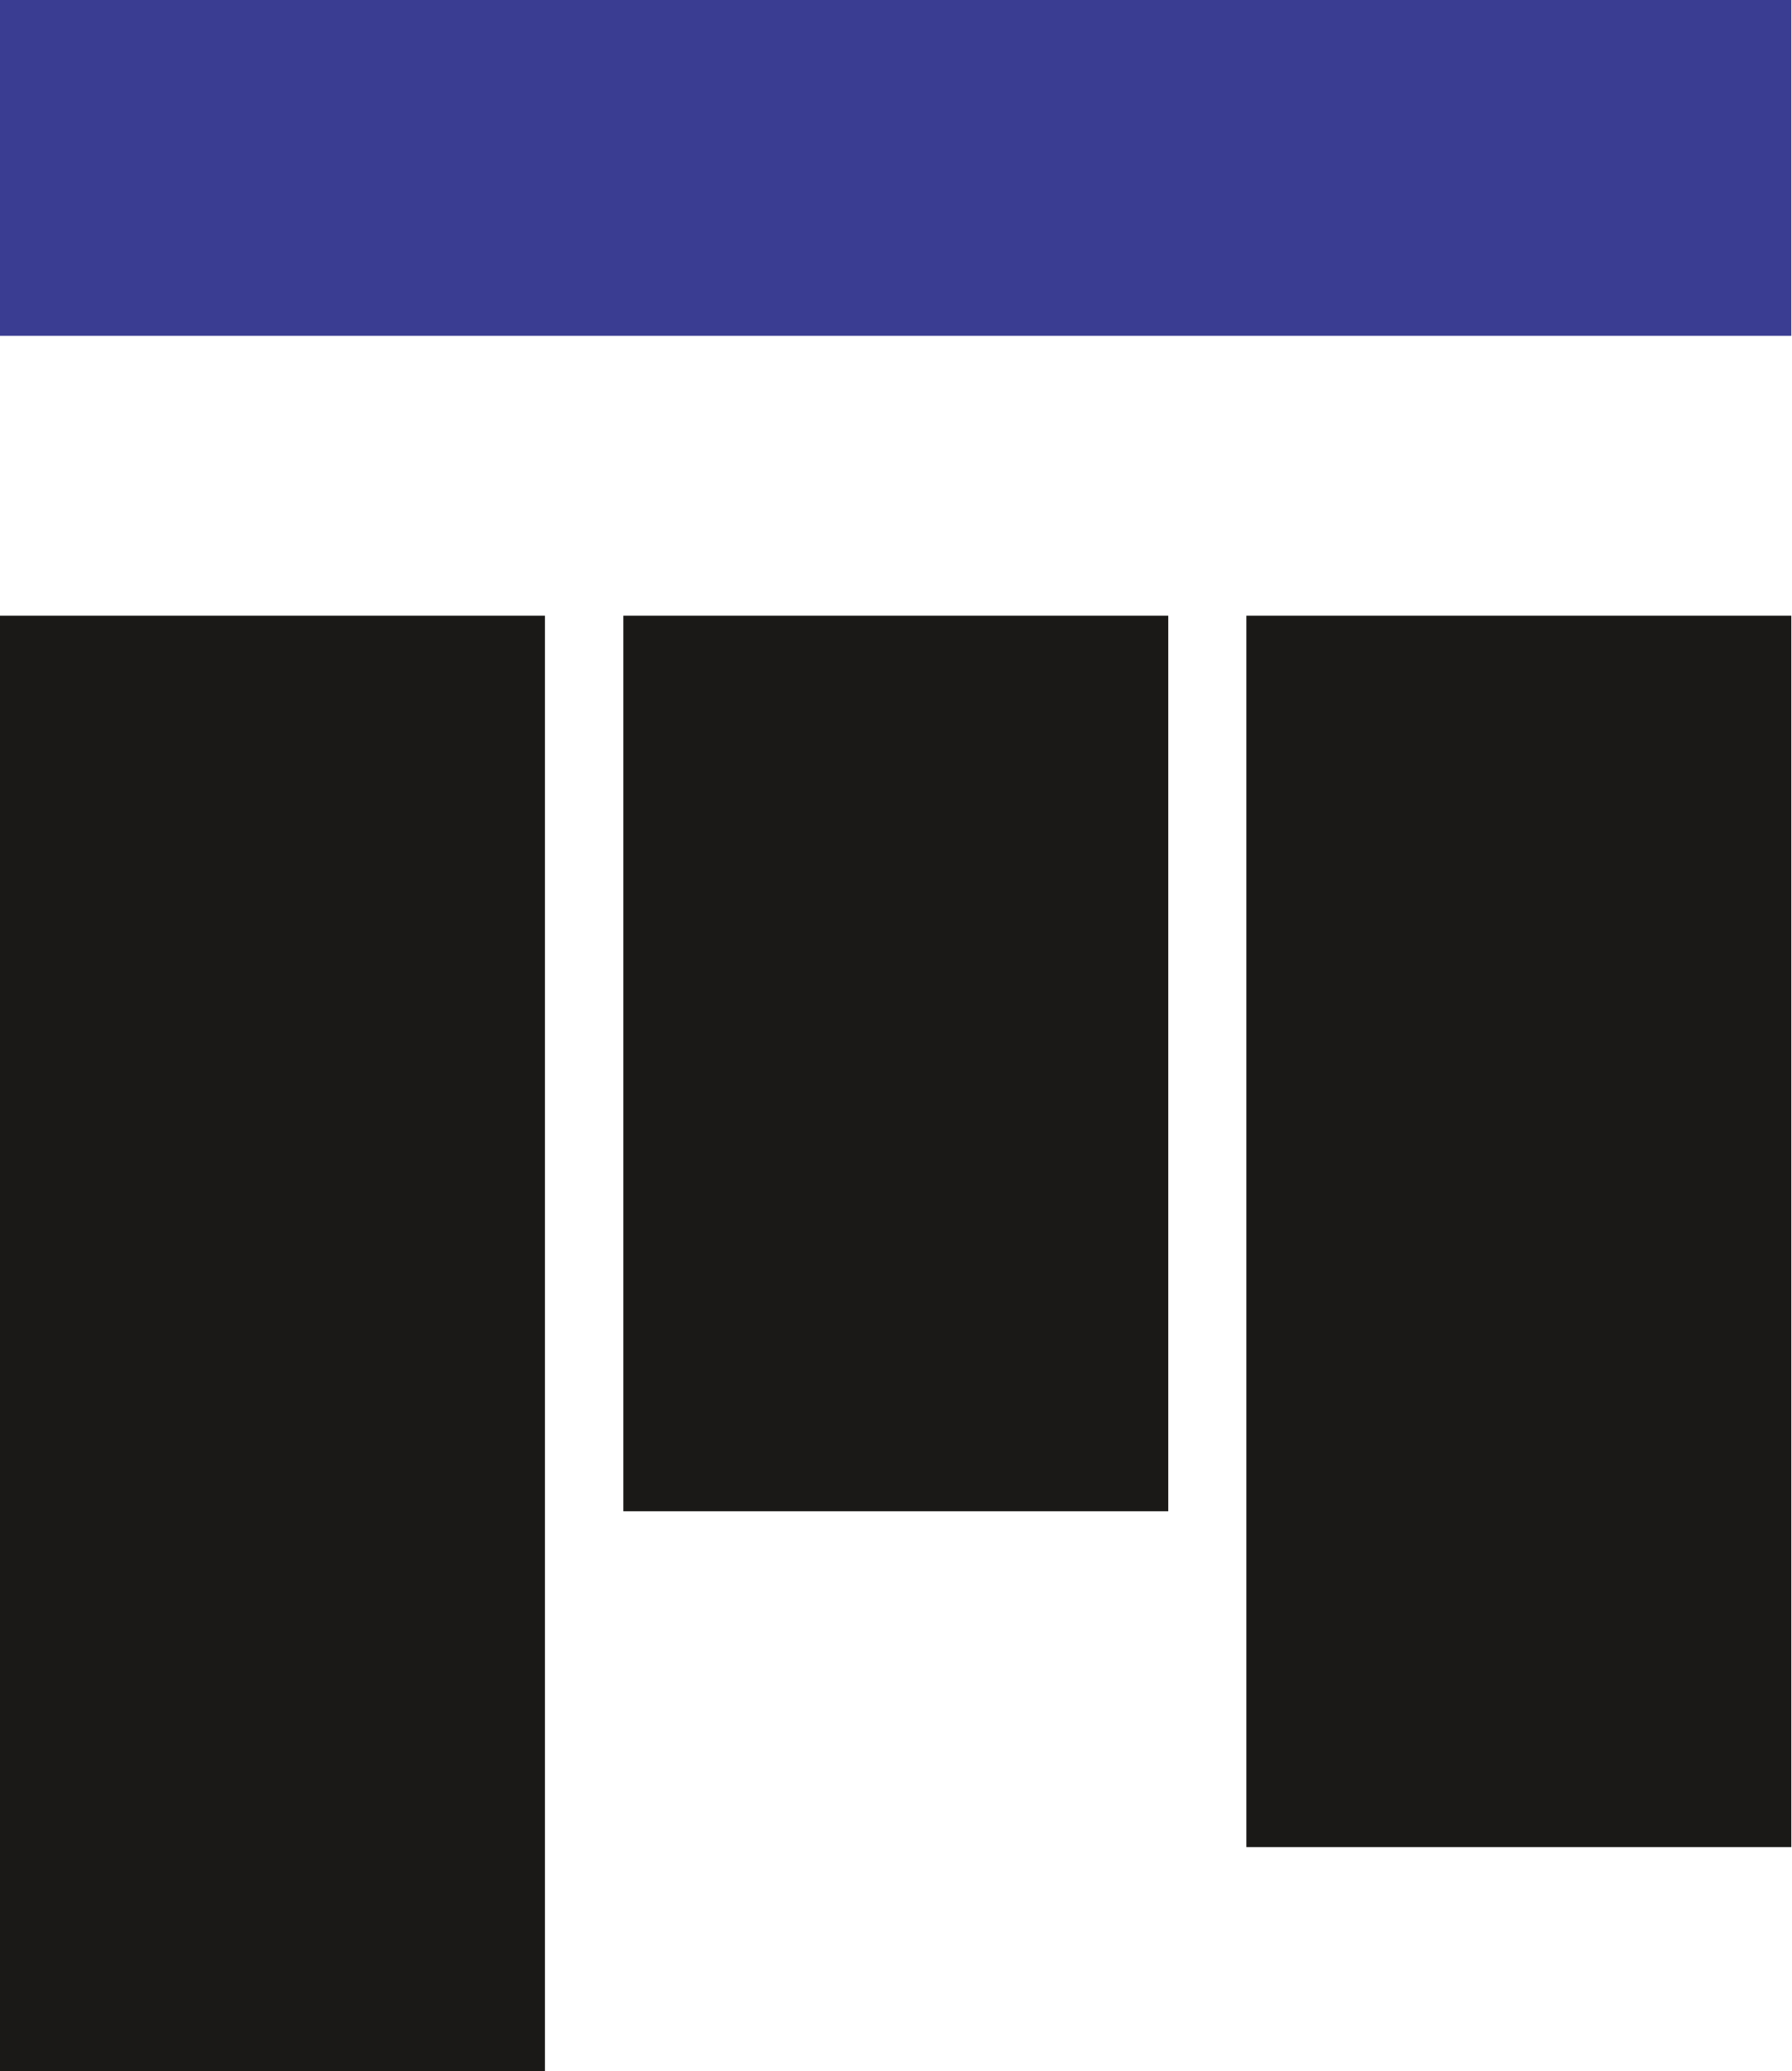
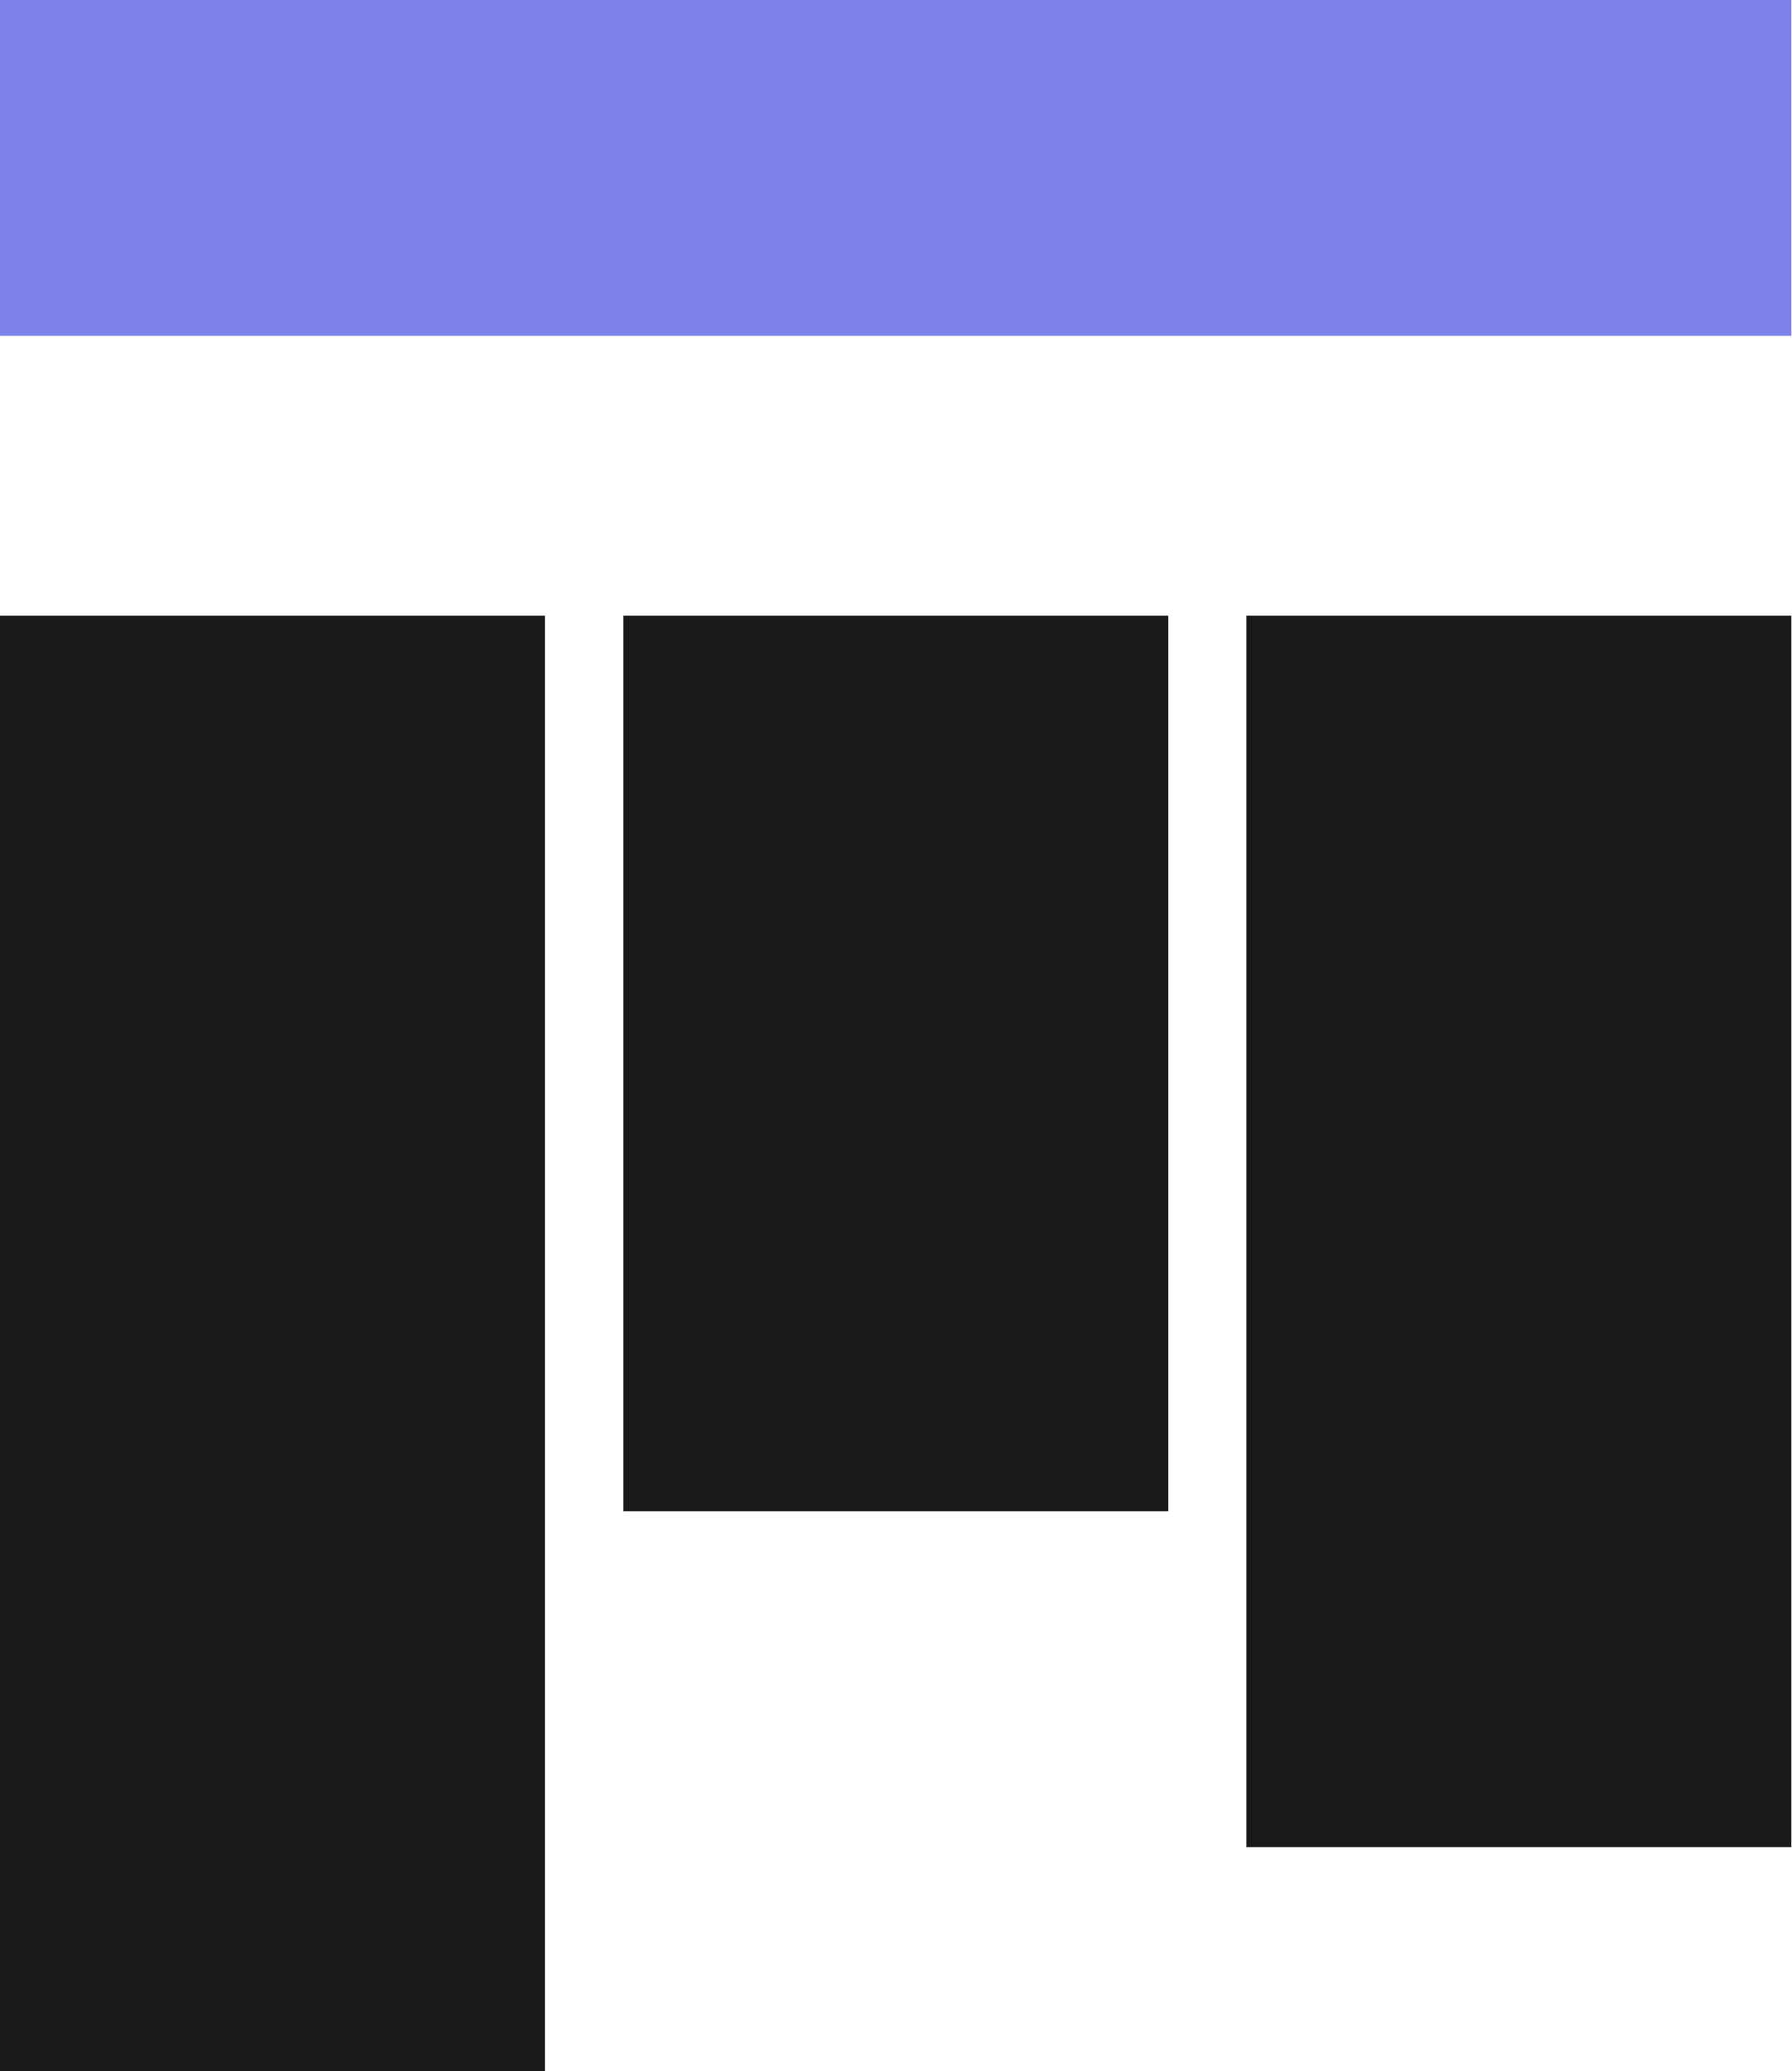
<svg xmlns="http://www.w3.org/2000/svg" viewBox="0 0 64 74">
-   <rect width="64" height="12" fill="#3a3d92" />
-   <rect y="22" width="19.47" height="52" fill="#1a1917" />
-   <rect x="22.27" y="22" width="19.47" height="32" fill="#1a1917" />
-   <rect x="44.53" y="22" width="19.47" height="44" fill="#1a1917" />
+   <style>
+     .stem { fill: #1a1917 }
+     @media (prefers-color-scheme: dark) { .stem { fill: #edebe6 } }
+   </style>
+   <rect width="64" height="12" fill="#7c82e8" />
+   <rect class="stem" y="22" width="19.47" height="52" />
+   <rect class="stem" x="22.27" y="22" width="19.47" height="32" />
+   <rect class="stem" x="44.53" y="22" width="19.47" height="44" />
</svg>
